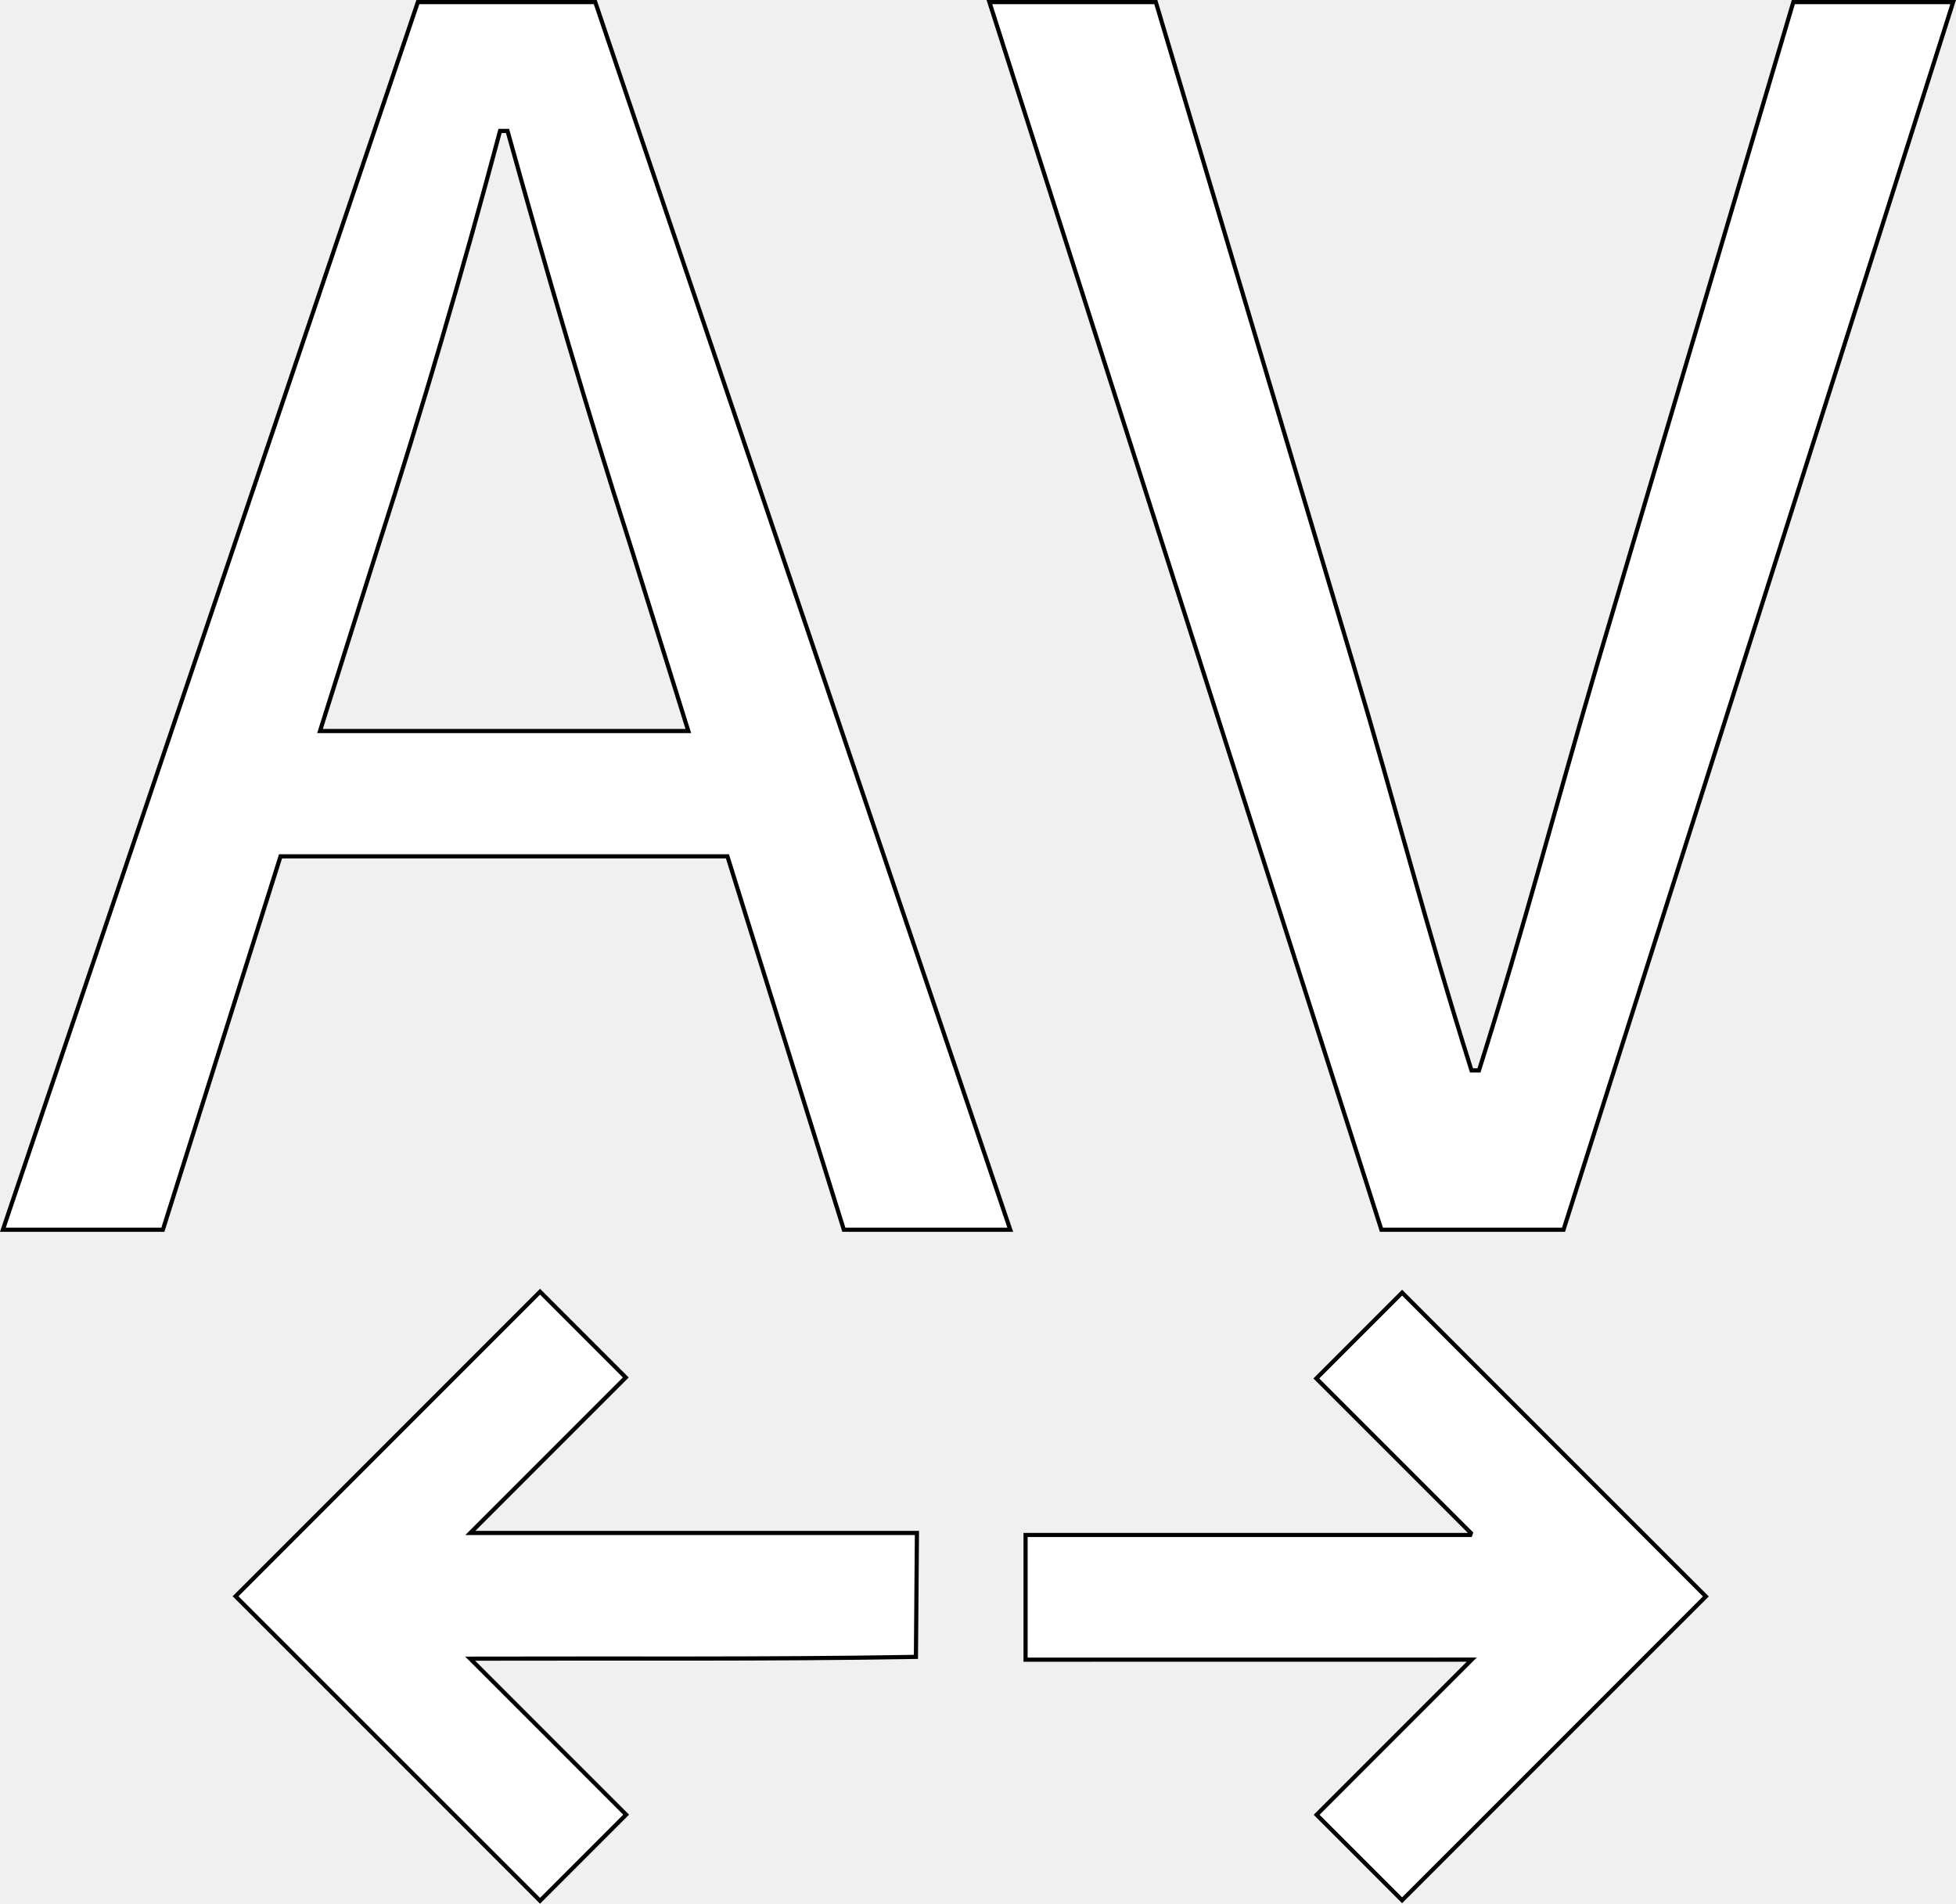
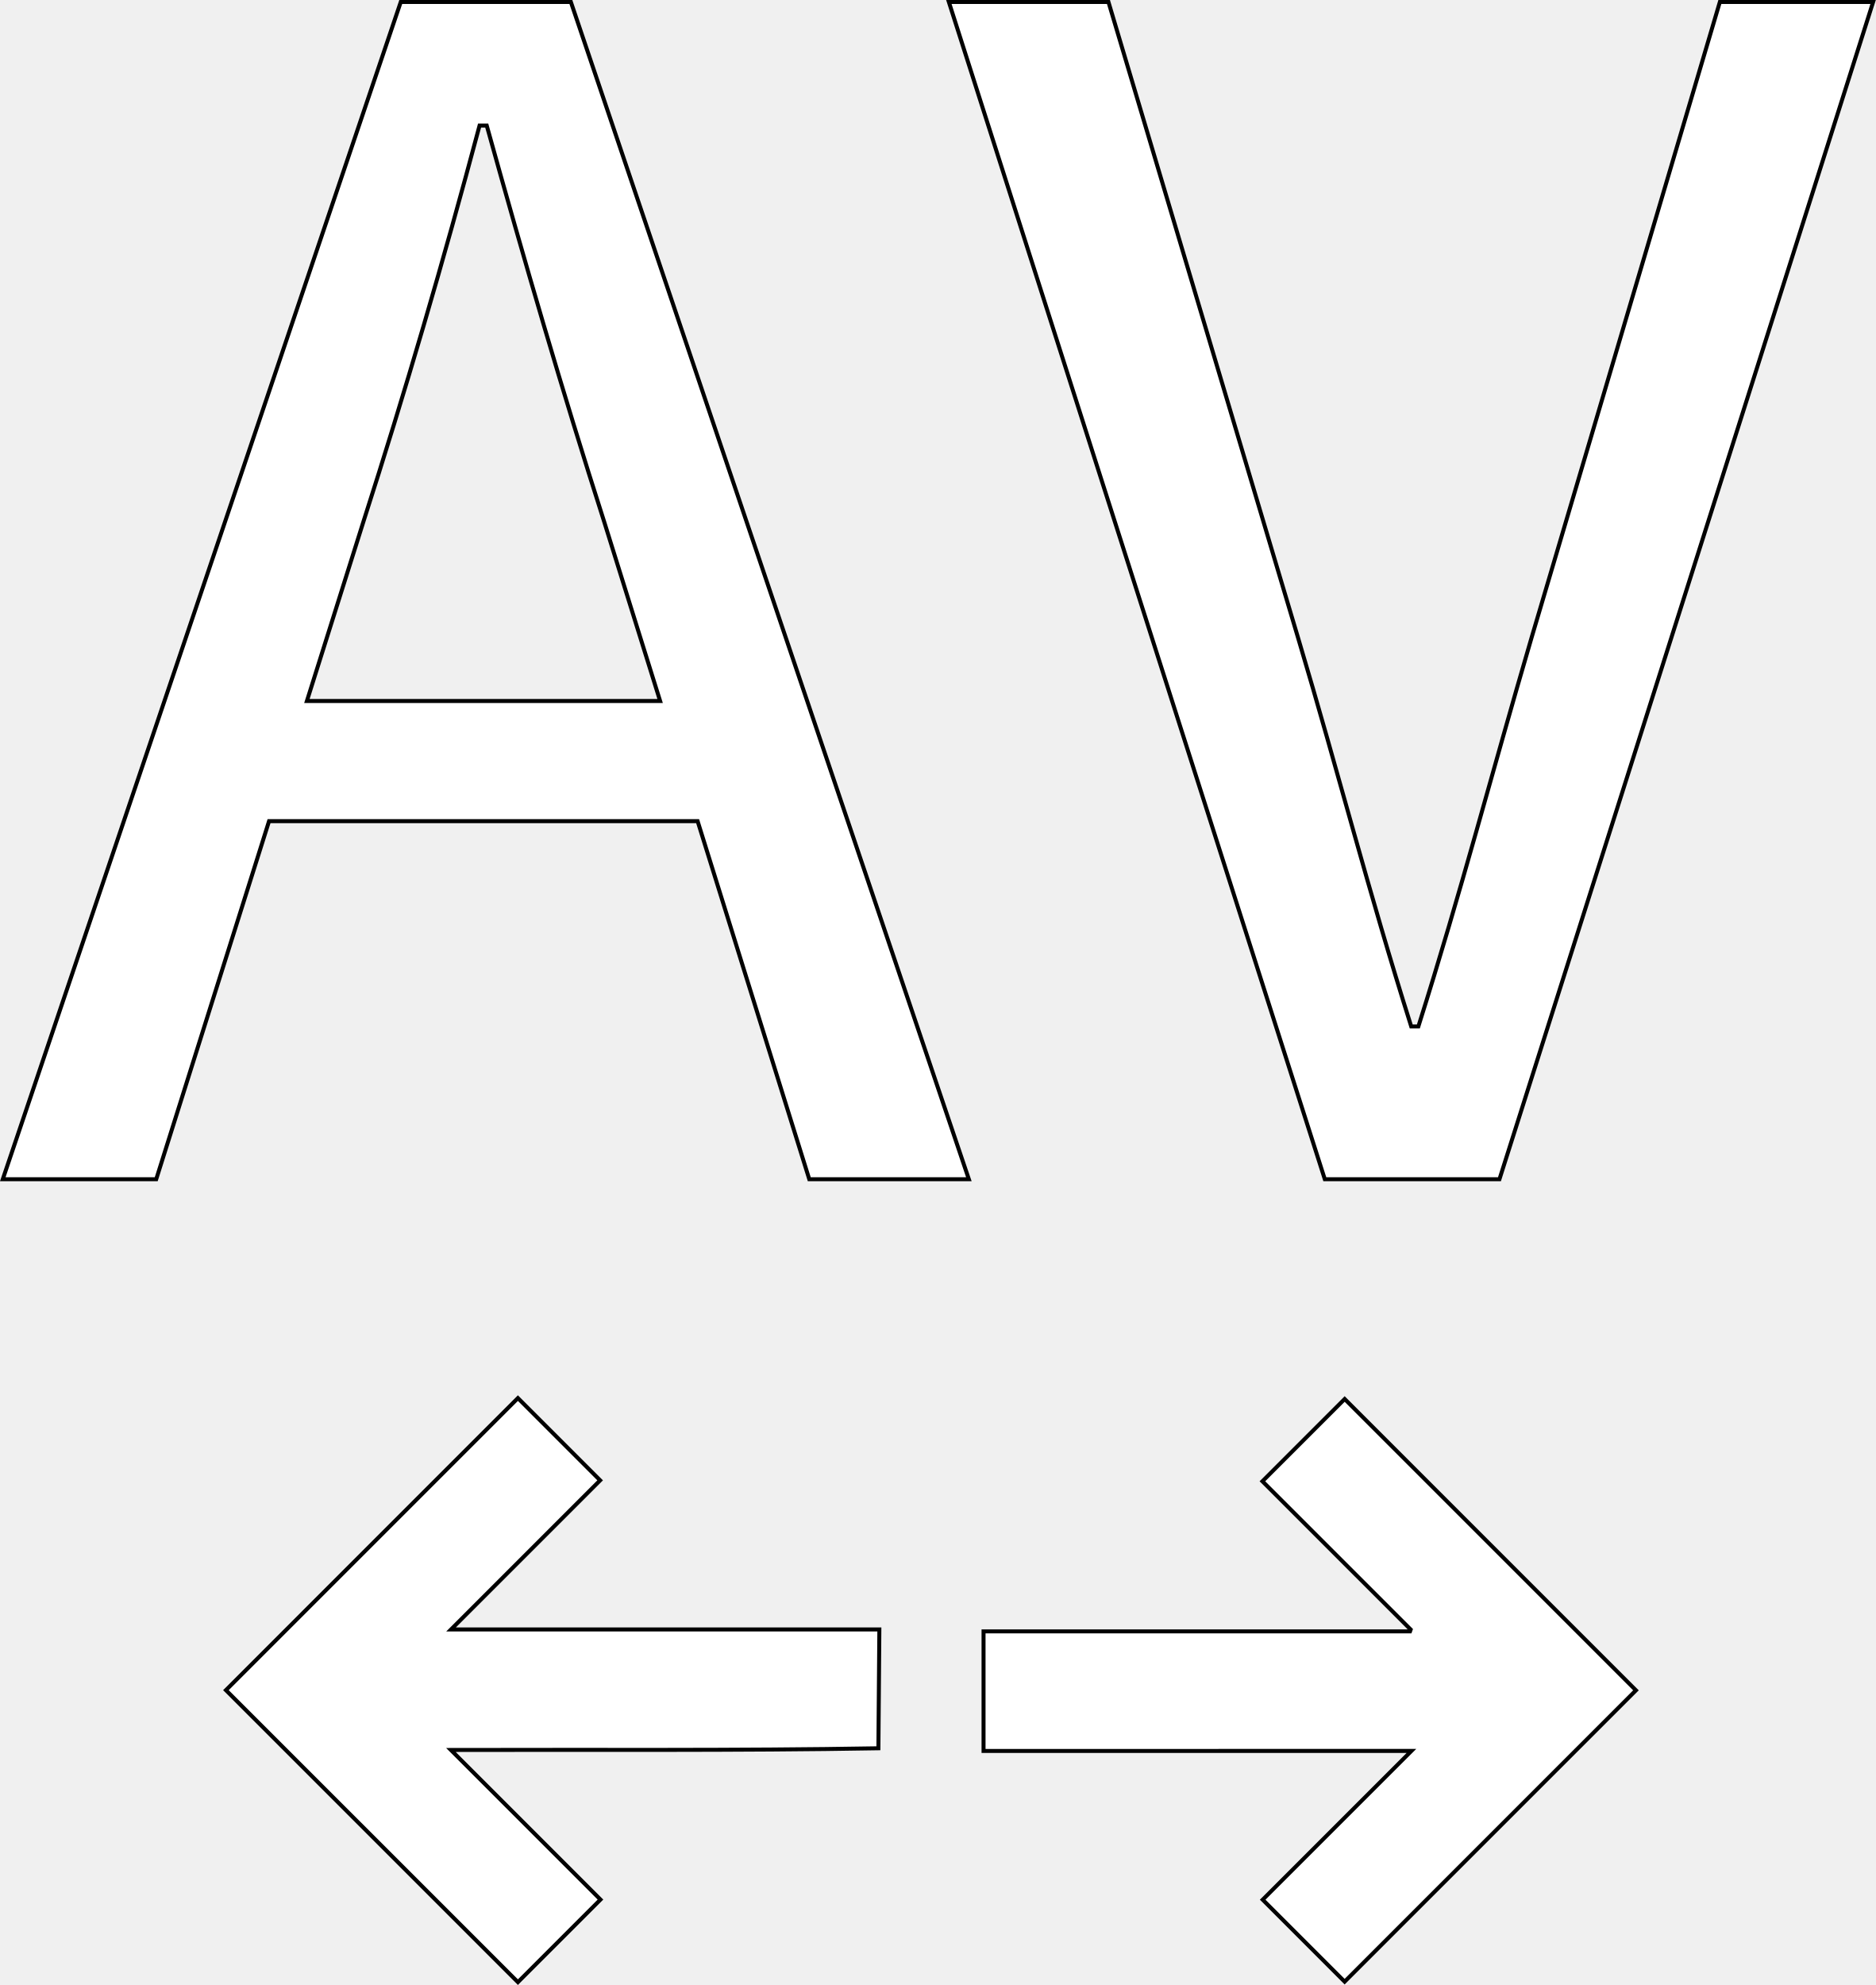
- <svg xmlns="http://www.w3.org/2000/svg" viewBox="0 0 941.28 915.93">
+ <svg xmlns="http://www.w3.org/2000/svg" viewBox="0 0 941.28 995.93">
  <defs>
    <style>
      .cls-1, .cls-3 {
        fill: #fff;
      }

      .cls-2 {
        fill: none;
      }

      .cls-2, .cls-3 {
        stroke: #000;
        stroke-miterlimit: 10;
        stroke-width: 2px;
      }
    </style>
  </defs>
  <g id="Layer_2" data-name="Layer 2">
    <g id="Icon-LetterSpacing">
      <g id="Icon-LetterSpacing-2" data-name="Icon-LetterSpacing">
        <g>
-           <path class="cls-1" d="M259.88,621.47l41.26,41.26-74.81,74.81H441.25c-.16,20.13-.32,39.61-.48,59.62-71.7,1.23-142.74.64-214.52.85l75.06,75.06-41.43,41.43L113.36,768Z" />
-           <path class="cls-2" d="M259.88,621.47l41.26,41.26-74.81,74.81H441.25c-.16,20.13-.32,39.61-.48,59.62-71.7,1.23-142.74.64-214.52.85l75.06,75.06-41.43,41.43L113.36,768Z" />
+           <path class="cls-1" d="M259.88,701.47l41.26,41.26-74.81,74.81H441.25c-.16,20.13-.32,39.61-.48,59.62-71.7,1.23-142.74.64-214.52.85l75.06,75.06-41.43,41.43L113.36,848Z" />
+           <path class="cls-2" d="M259.88,701.47l41.26,41.26-74.81,74.81H441.25c-.16,20.13-.32,39.61-.48,59.62-71.7,1.23-142.74.64-214.52.85l75.06,75.06-41.43,41.43L113.36,848Z" />
        </g>
        <g>
-           <path class="cls-1" d="M493.53,798.5v-60h214l.33-.91L633.46,663.2l41.28-41.28L820.9,768.08,674.72,914.26,633.6,873.13l74.64-74.64Z" />
-           <path class="cls-2" d="M493.53,798.5v-60h214l.33-.91L633.46,663.2l41.28-41.28L820.9,768.08,674.72,914.26,633.6,873.13l74.64-74.64Z" />
+           <path class="cls-1" d="M493.53,878.5v-60h214l.33-.91L633.46,743.2l41.28-41.28L820.9,848.08,674.72,994.26,633.6,953.13l74.64-74.64Z" />
+           <path class="cls-2" d="M493.53,878.5v-60h214l.33-.91L633.46,743.2l41.28-41.28L820.9,848.08,674.72,994.26,633.6,953.13l74.64-74.64Z" />
        </g>
        <path class="cls-3" d="M406.08,591.65h80.08L286.46,1H201.09L1.39,591.65h77L135,412H350.06ZM154,351.71,182.27,262c21.19-66,40.11-130.53,58.37-199h3.6c18.93,68.12,37.85,133,59,199l28,89.71Z" />
        <path class="cls-3" d="M863,1,768.5,320c-20.39,69.46-34.92,125.8-56.78,195h-3.59c-21.86-69.22-36.06-125.56-56.78-195L556.21,1H476.13L664.77,591.65h87.64L939.91,1Z" />
      </g>
    </g>
  </g>
</svg>
